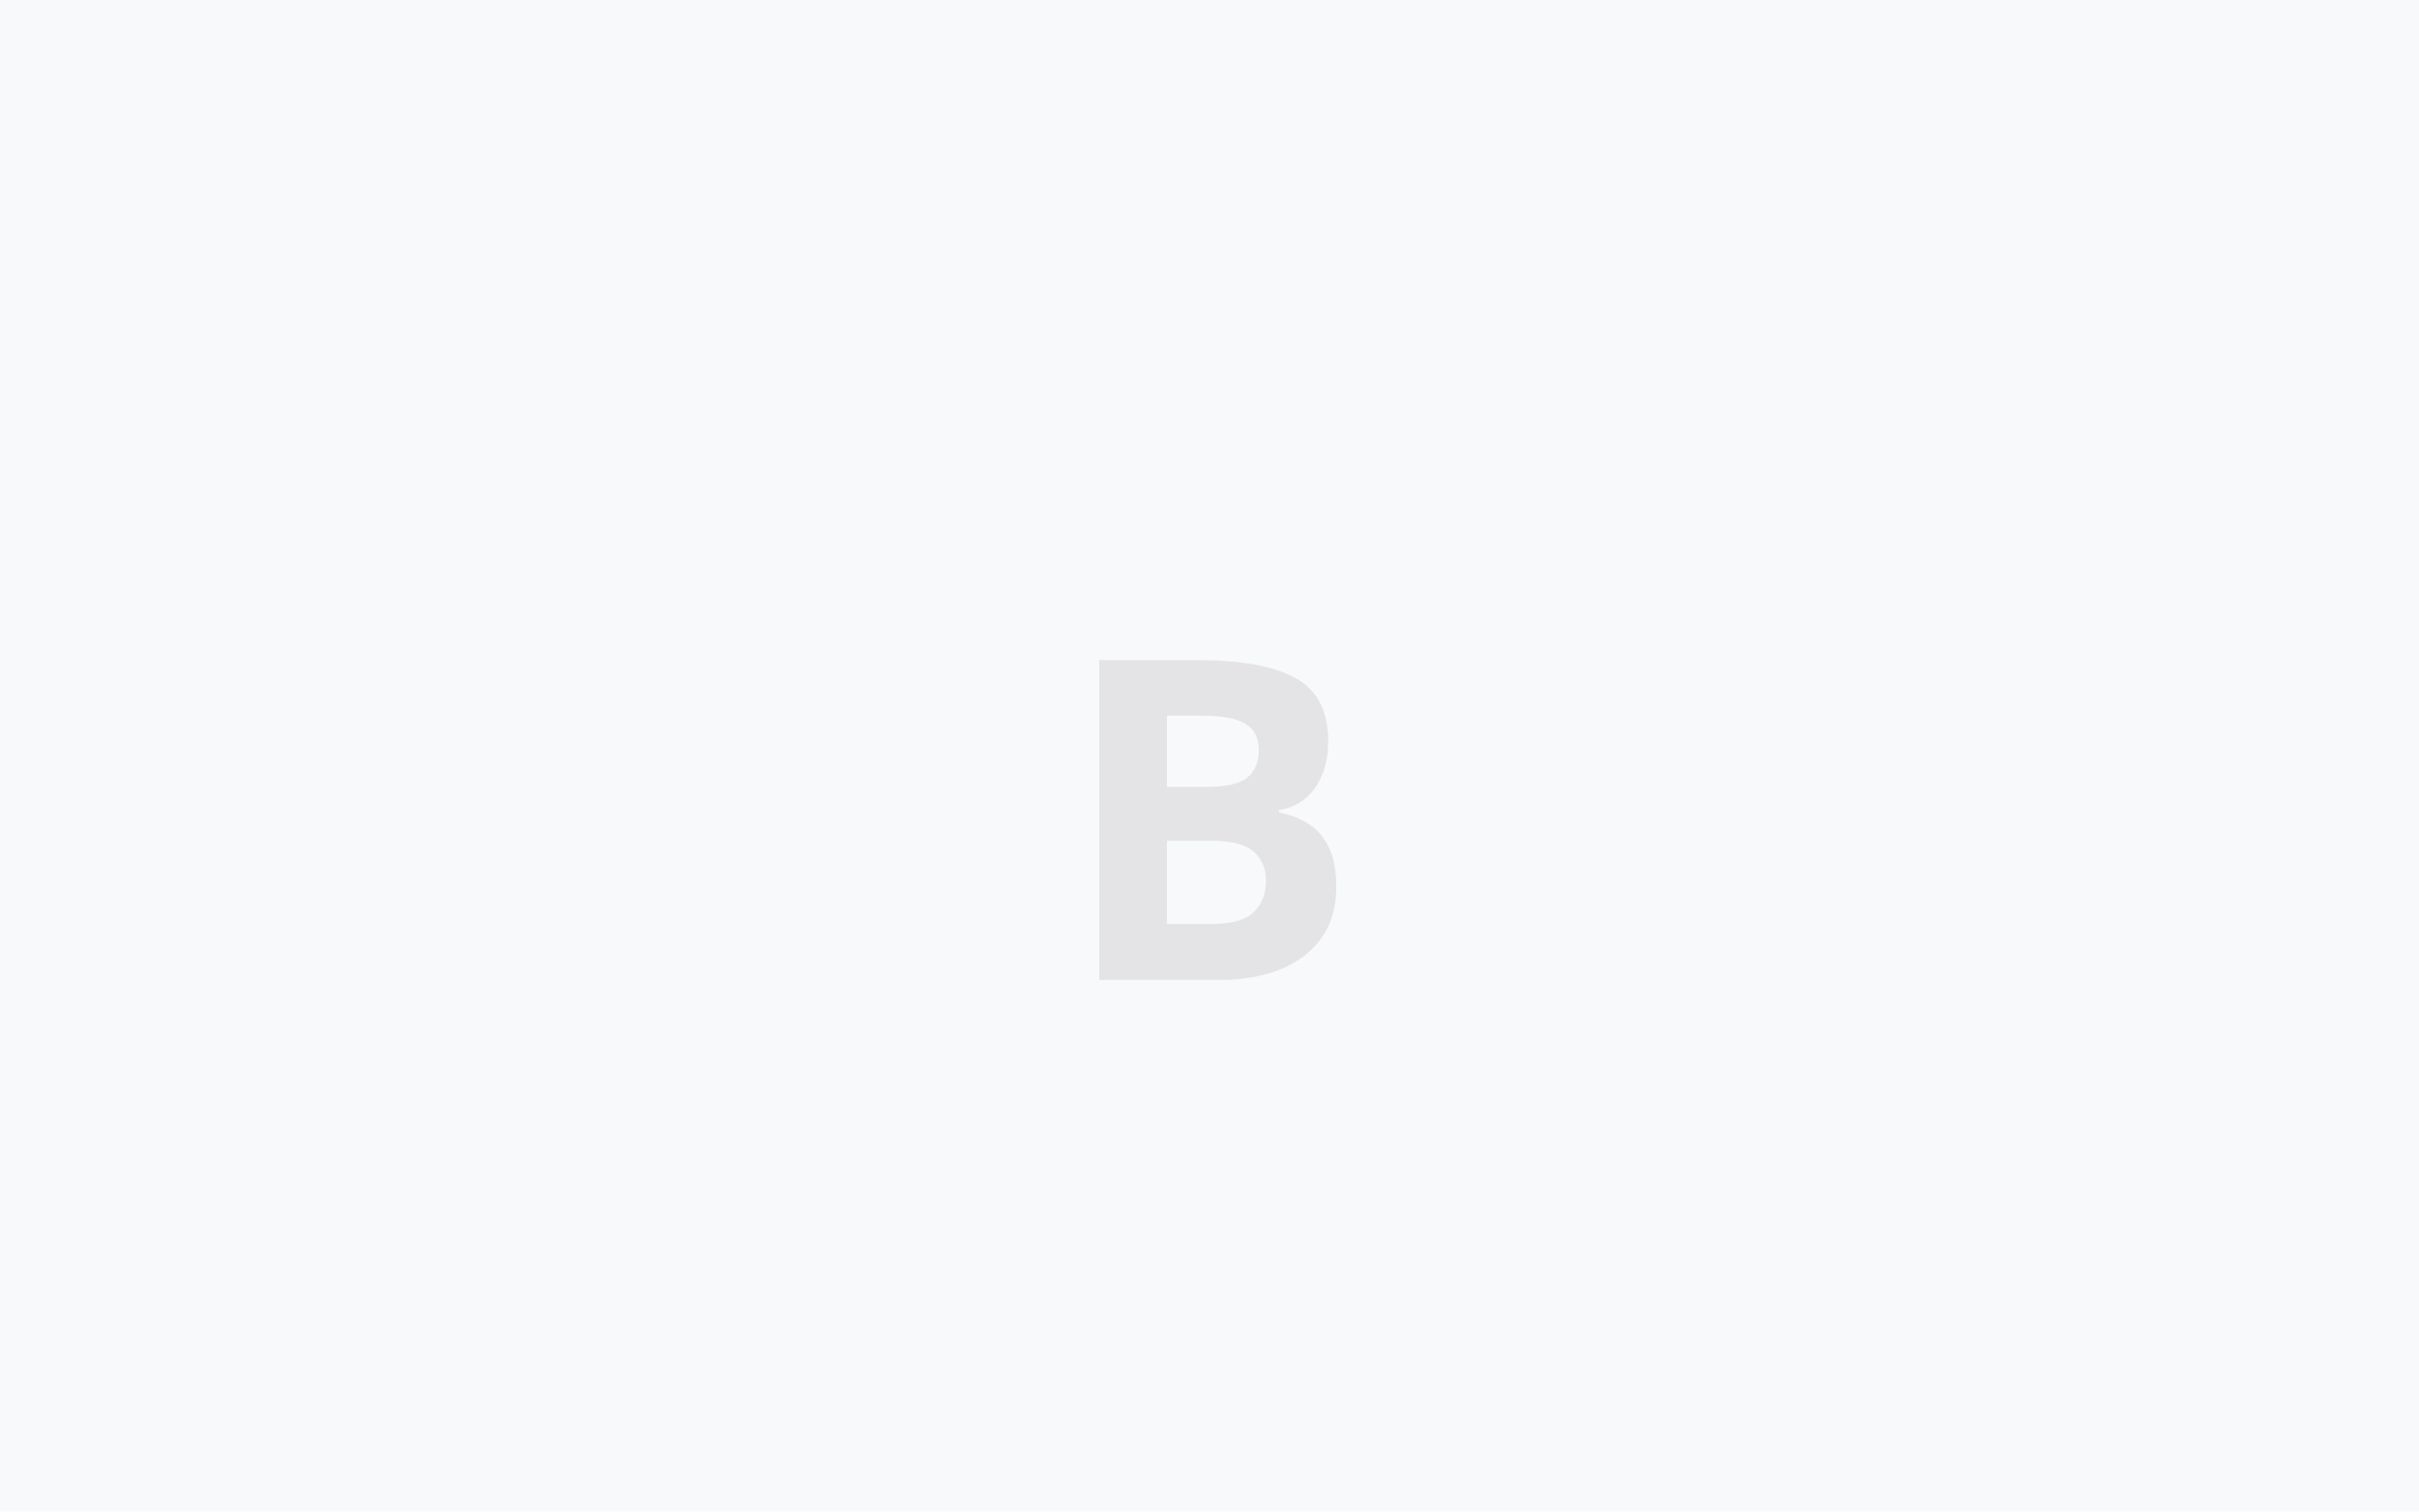
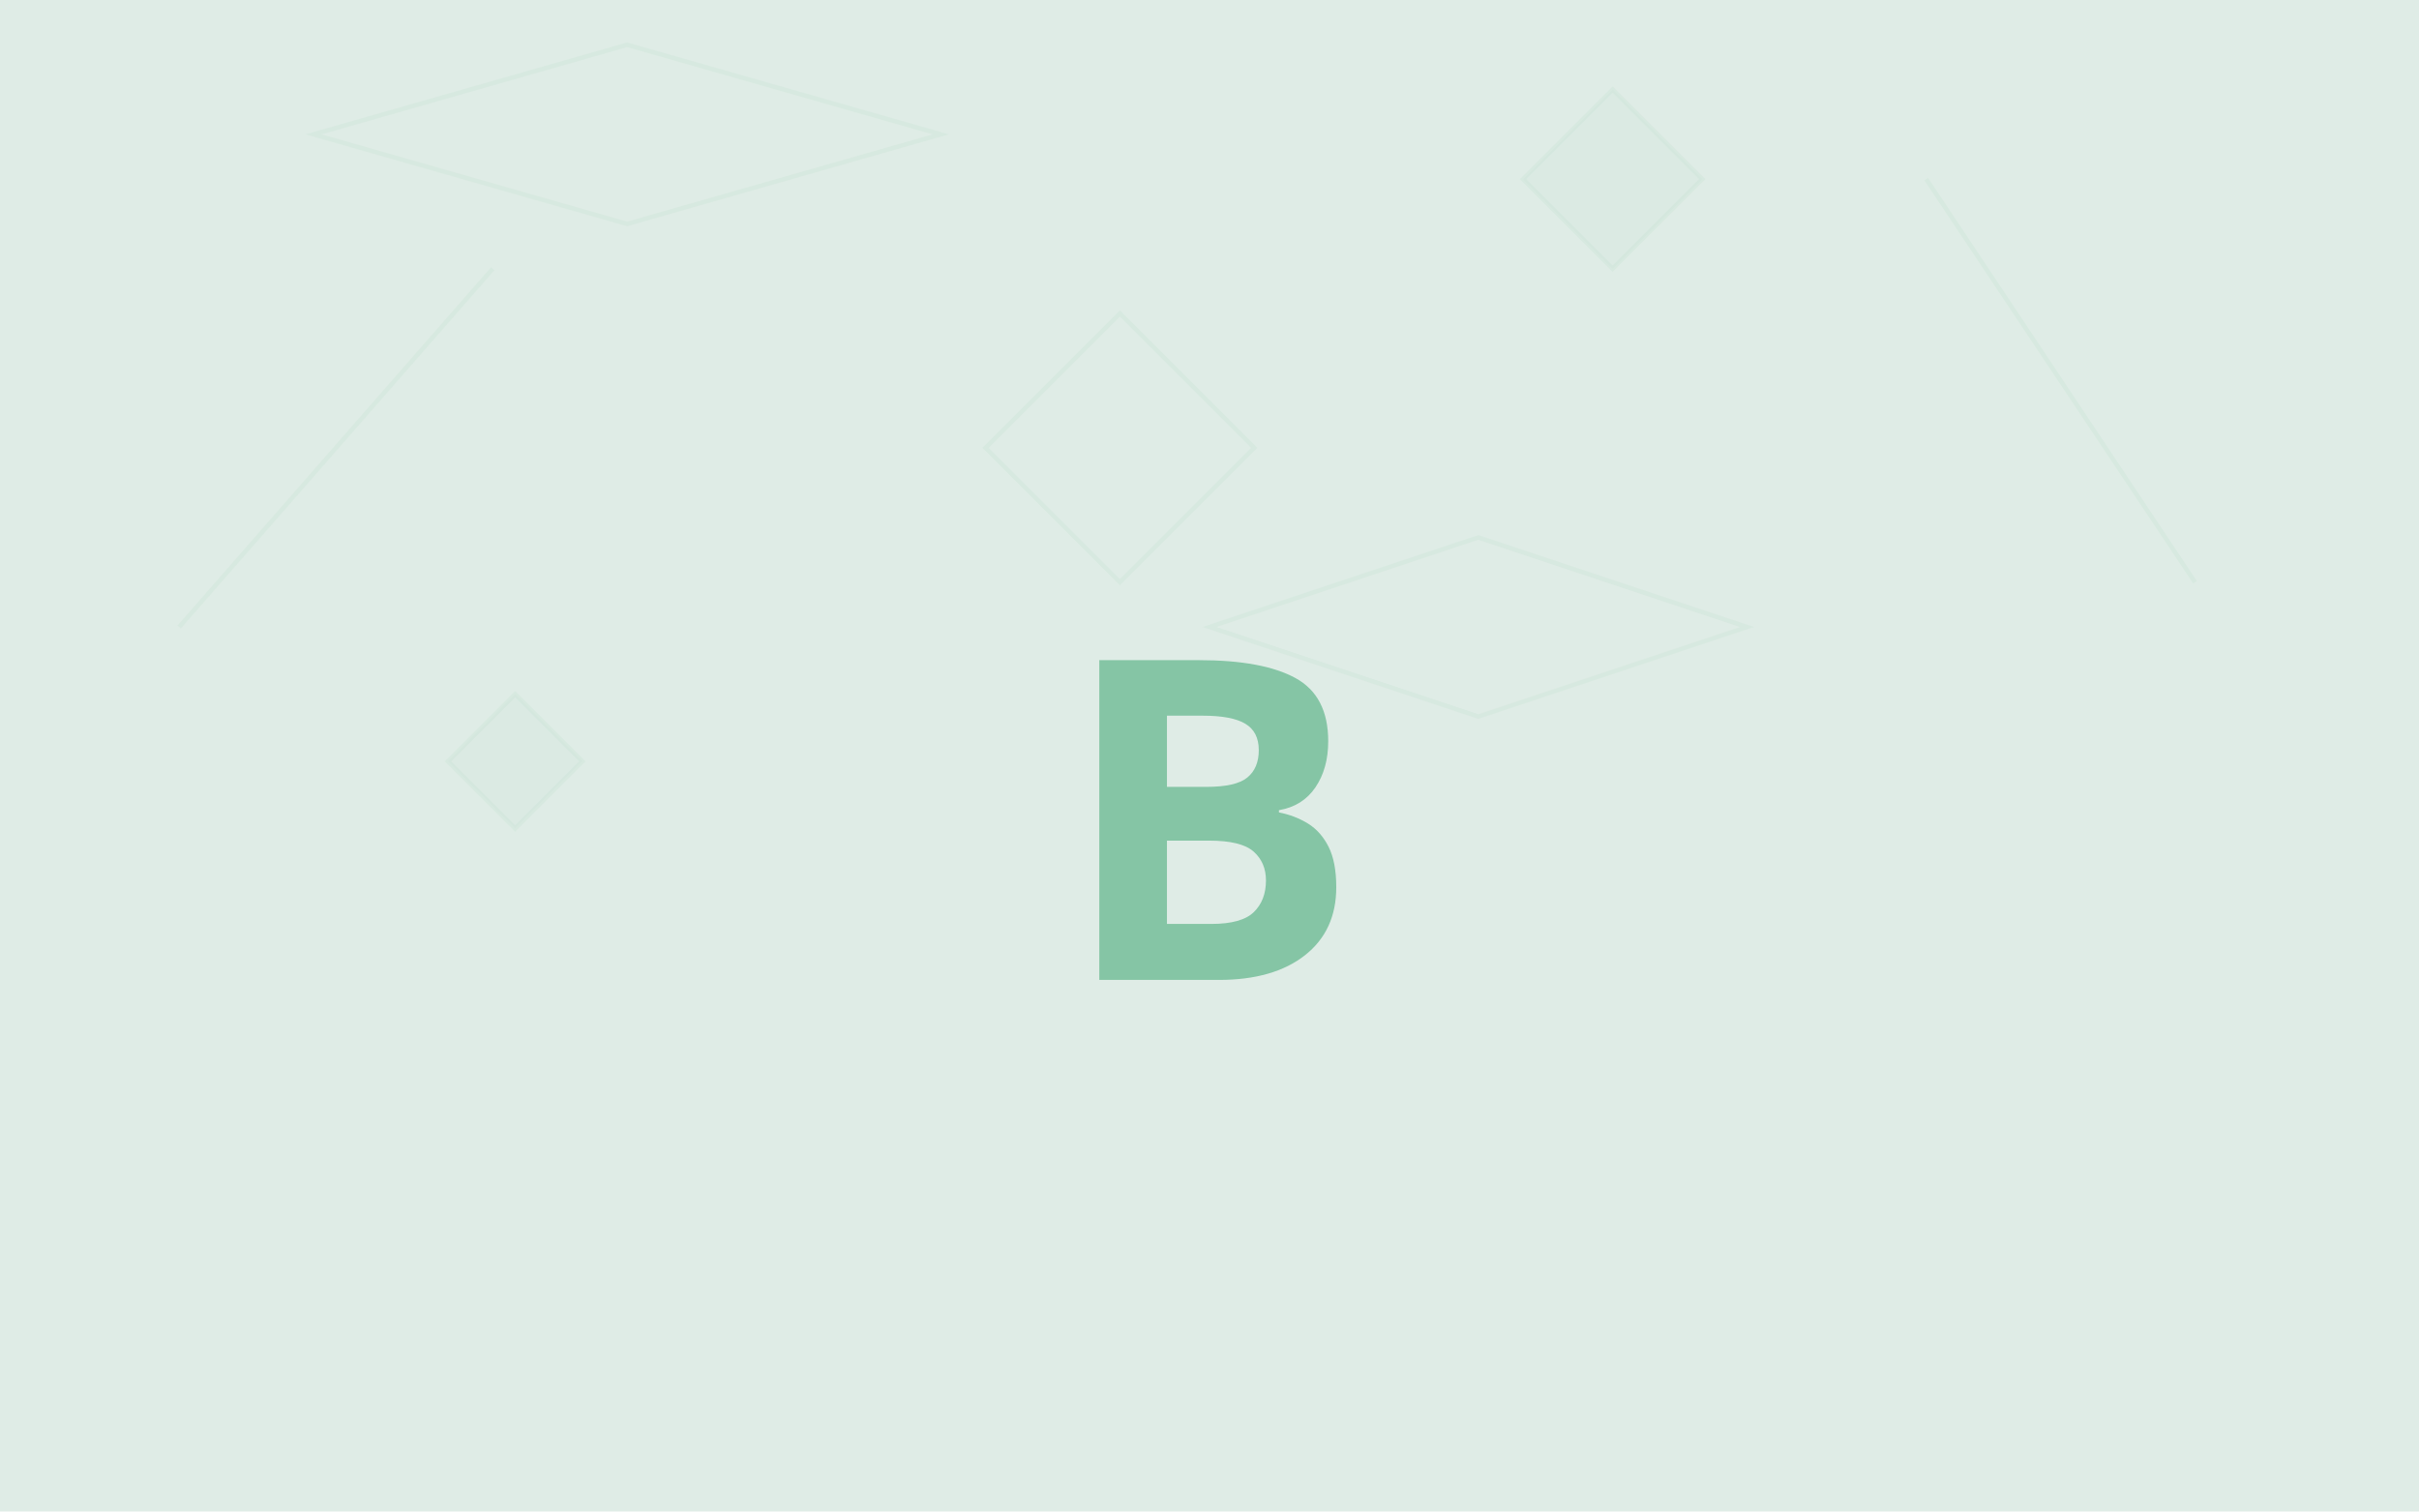
<svg xmlns="http://www.w3.org/2000/svg" width="1080" height="675" viewBox="0 0 1080 675">
-   <rect width="1080" height="675" fill="#F8F9FA" />
-   <text x="540" y="360" font-family="Archivo, sans-serif" font-size="200" font-weight="600" fill="#E4E4E7" text-anchor="middle" dominant-baseline="central">B</text>
+   <rect width="1080" height="675" fill="hsl(150, 25%, 90%)" />
+   <g fill="none" stroke="hsla(150, 33%, 80%, 0.2)" stroke-width="2">
+     <path d="M140 60 L280 20 L420 60 L280 100 Z" />
+     <path d="M540 280 L660 240 L780 280 L660 320 Z" />
+     <line x1="80" y1="280" x2="220" y2="120" />
+     <line x1="860" y1="80" x2="980" y2="260" />
+     <polygon points="440,200 500,140 560,200 500,260" />
+     <polygon points="680,80 720,40 760,80 720,120" fill="hsla(150, 33%, 80%, 0.12)" />
+     <polygon points="200,340 230,310 260,340 230,370" fill="hsla(150, 33%, 80%, 0.12)" />
+   </g>
+   <text x="540" y="360" font-family="Archivo, sans-serif" font-size="200" font-weight="600" fill="hsl(150, 40%, 48%)" text-anchor="middle" dominant-baseline="central" opacity="0.6">B</text>
</svg>
